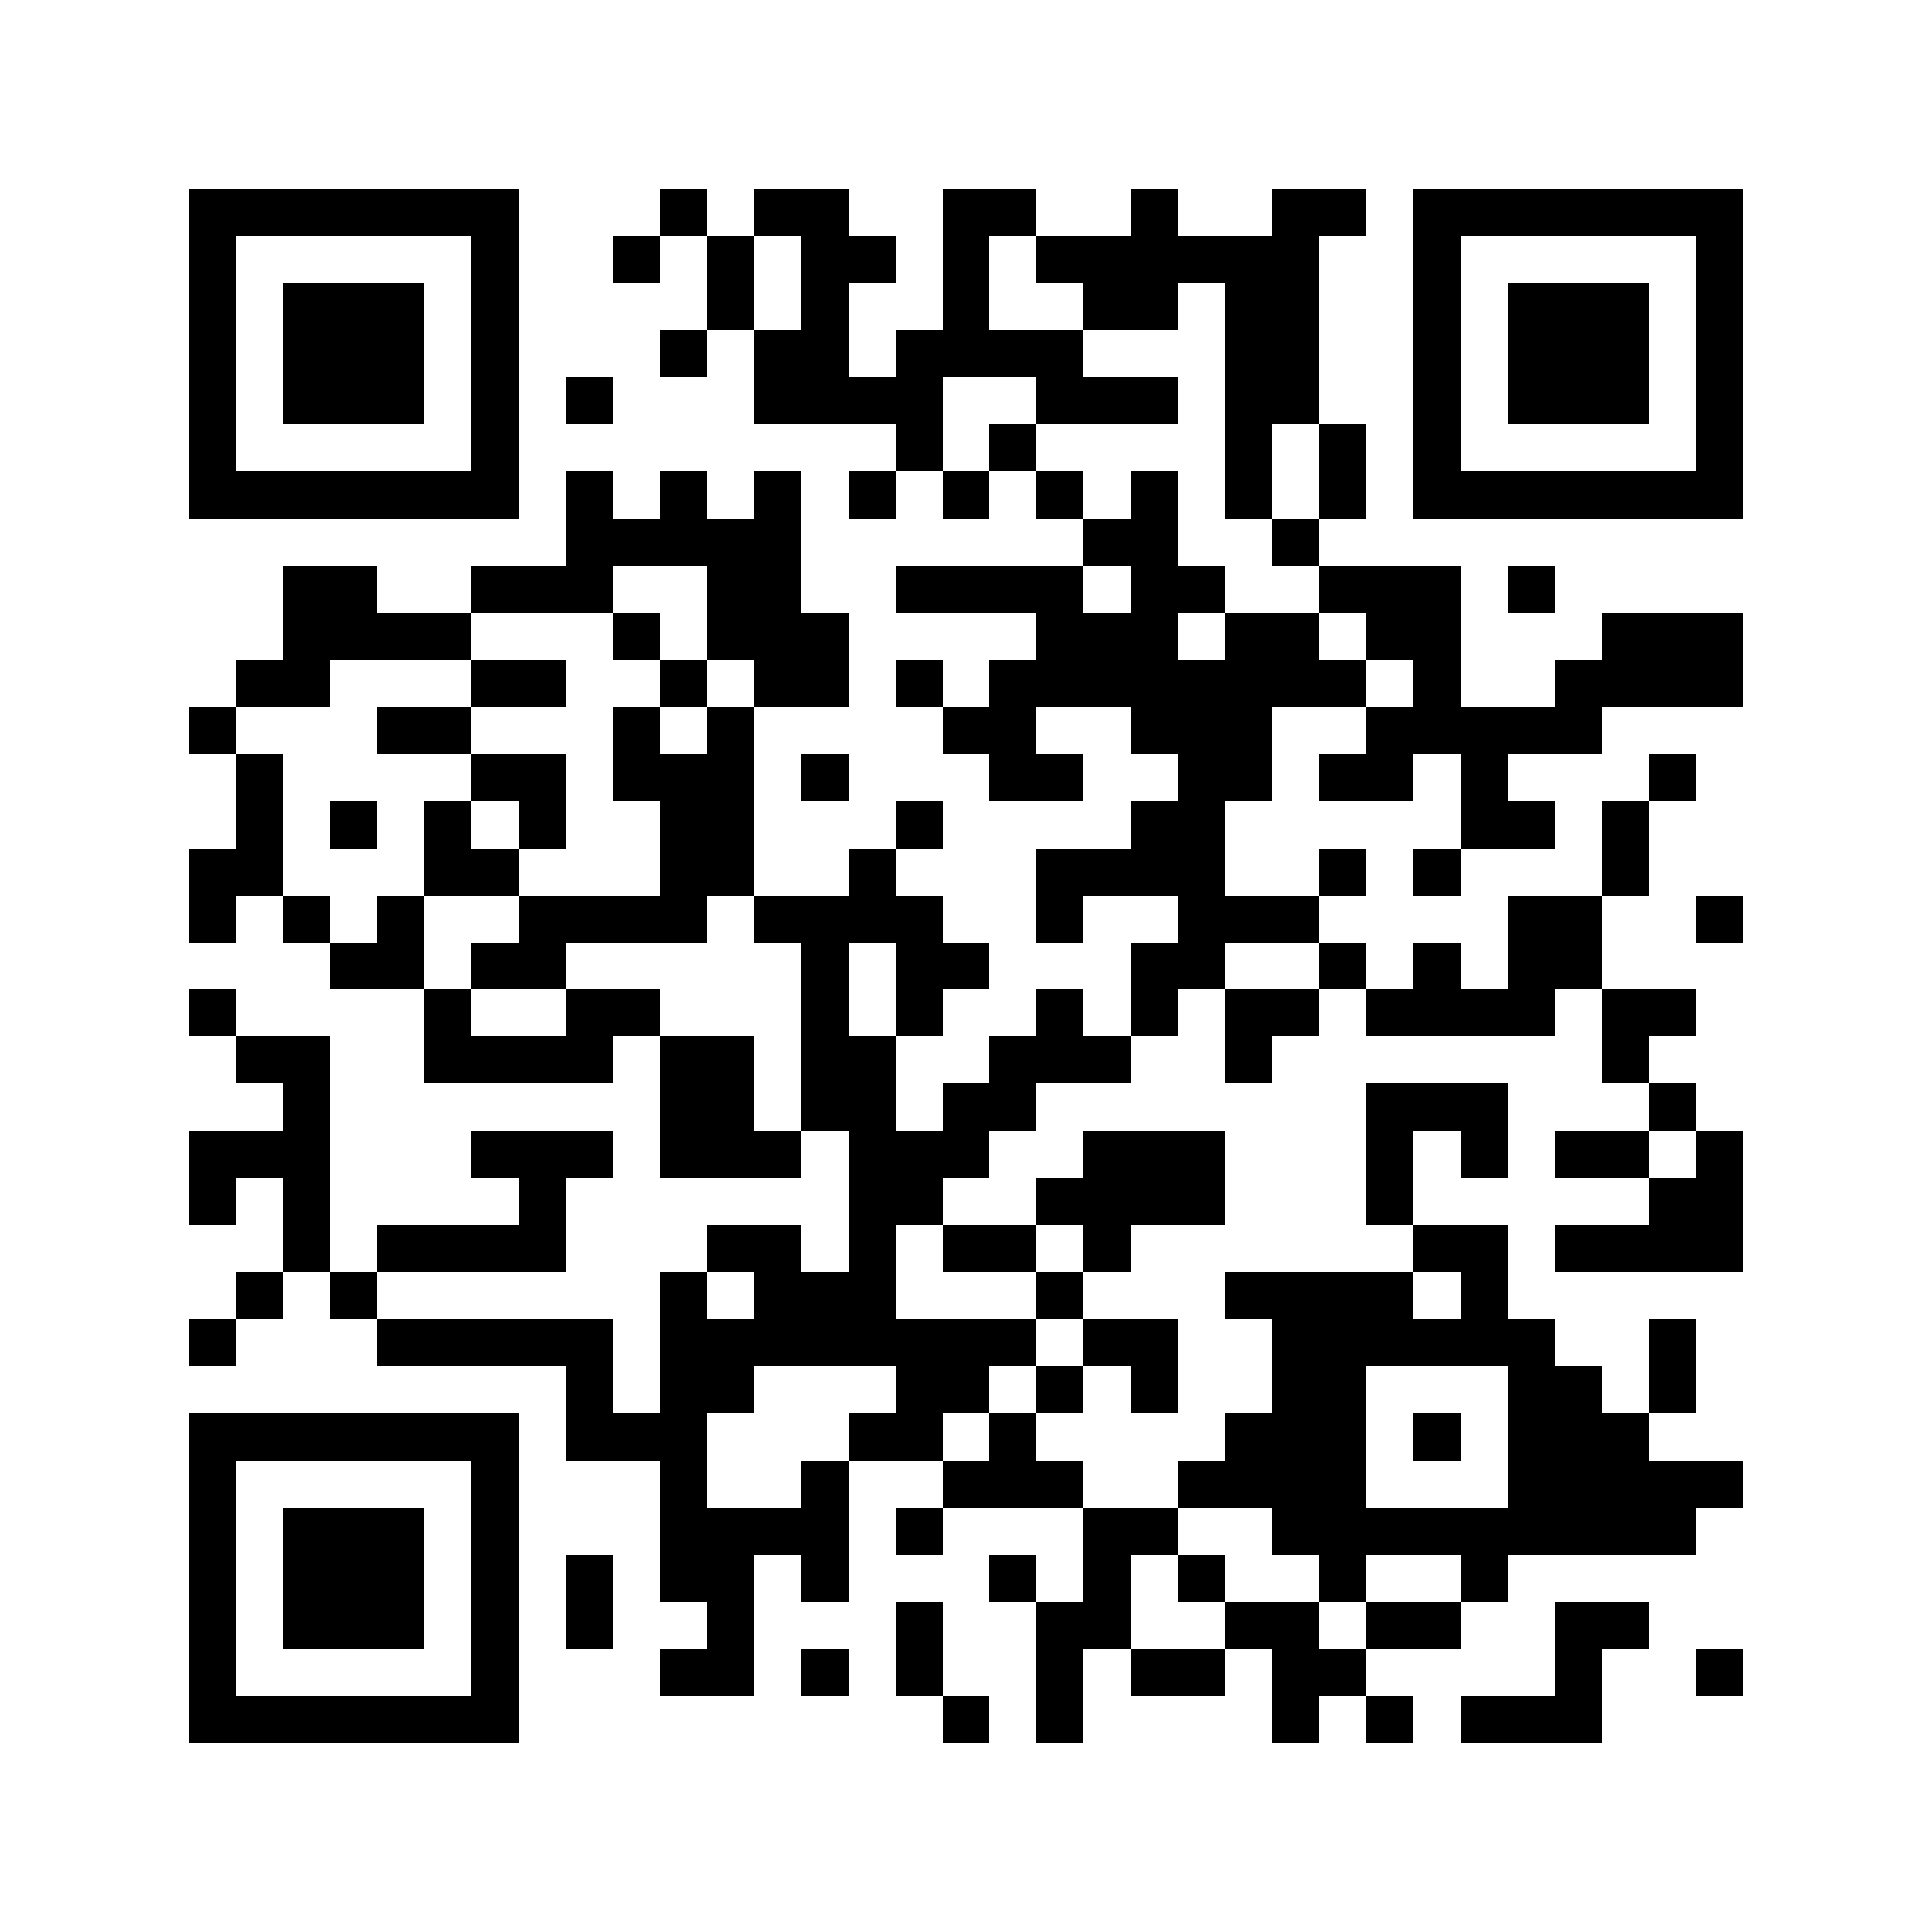
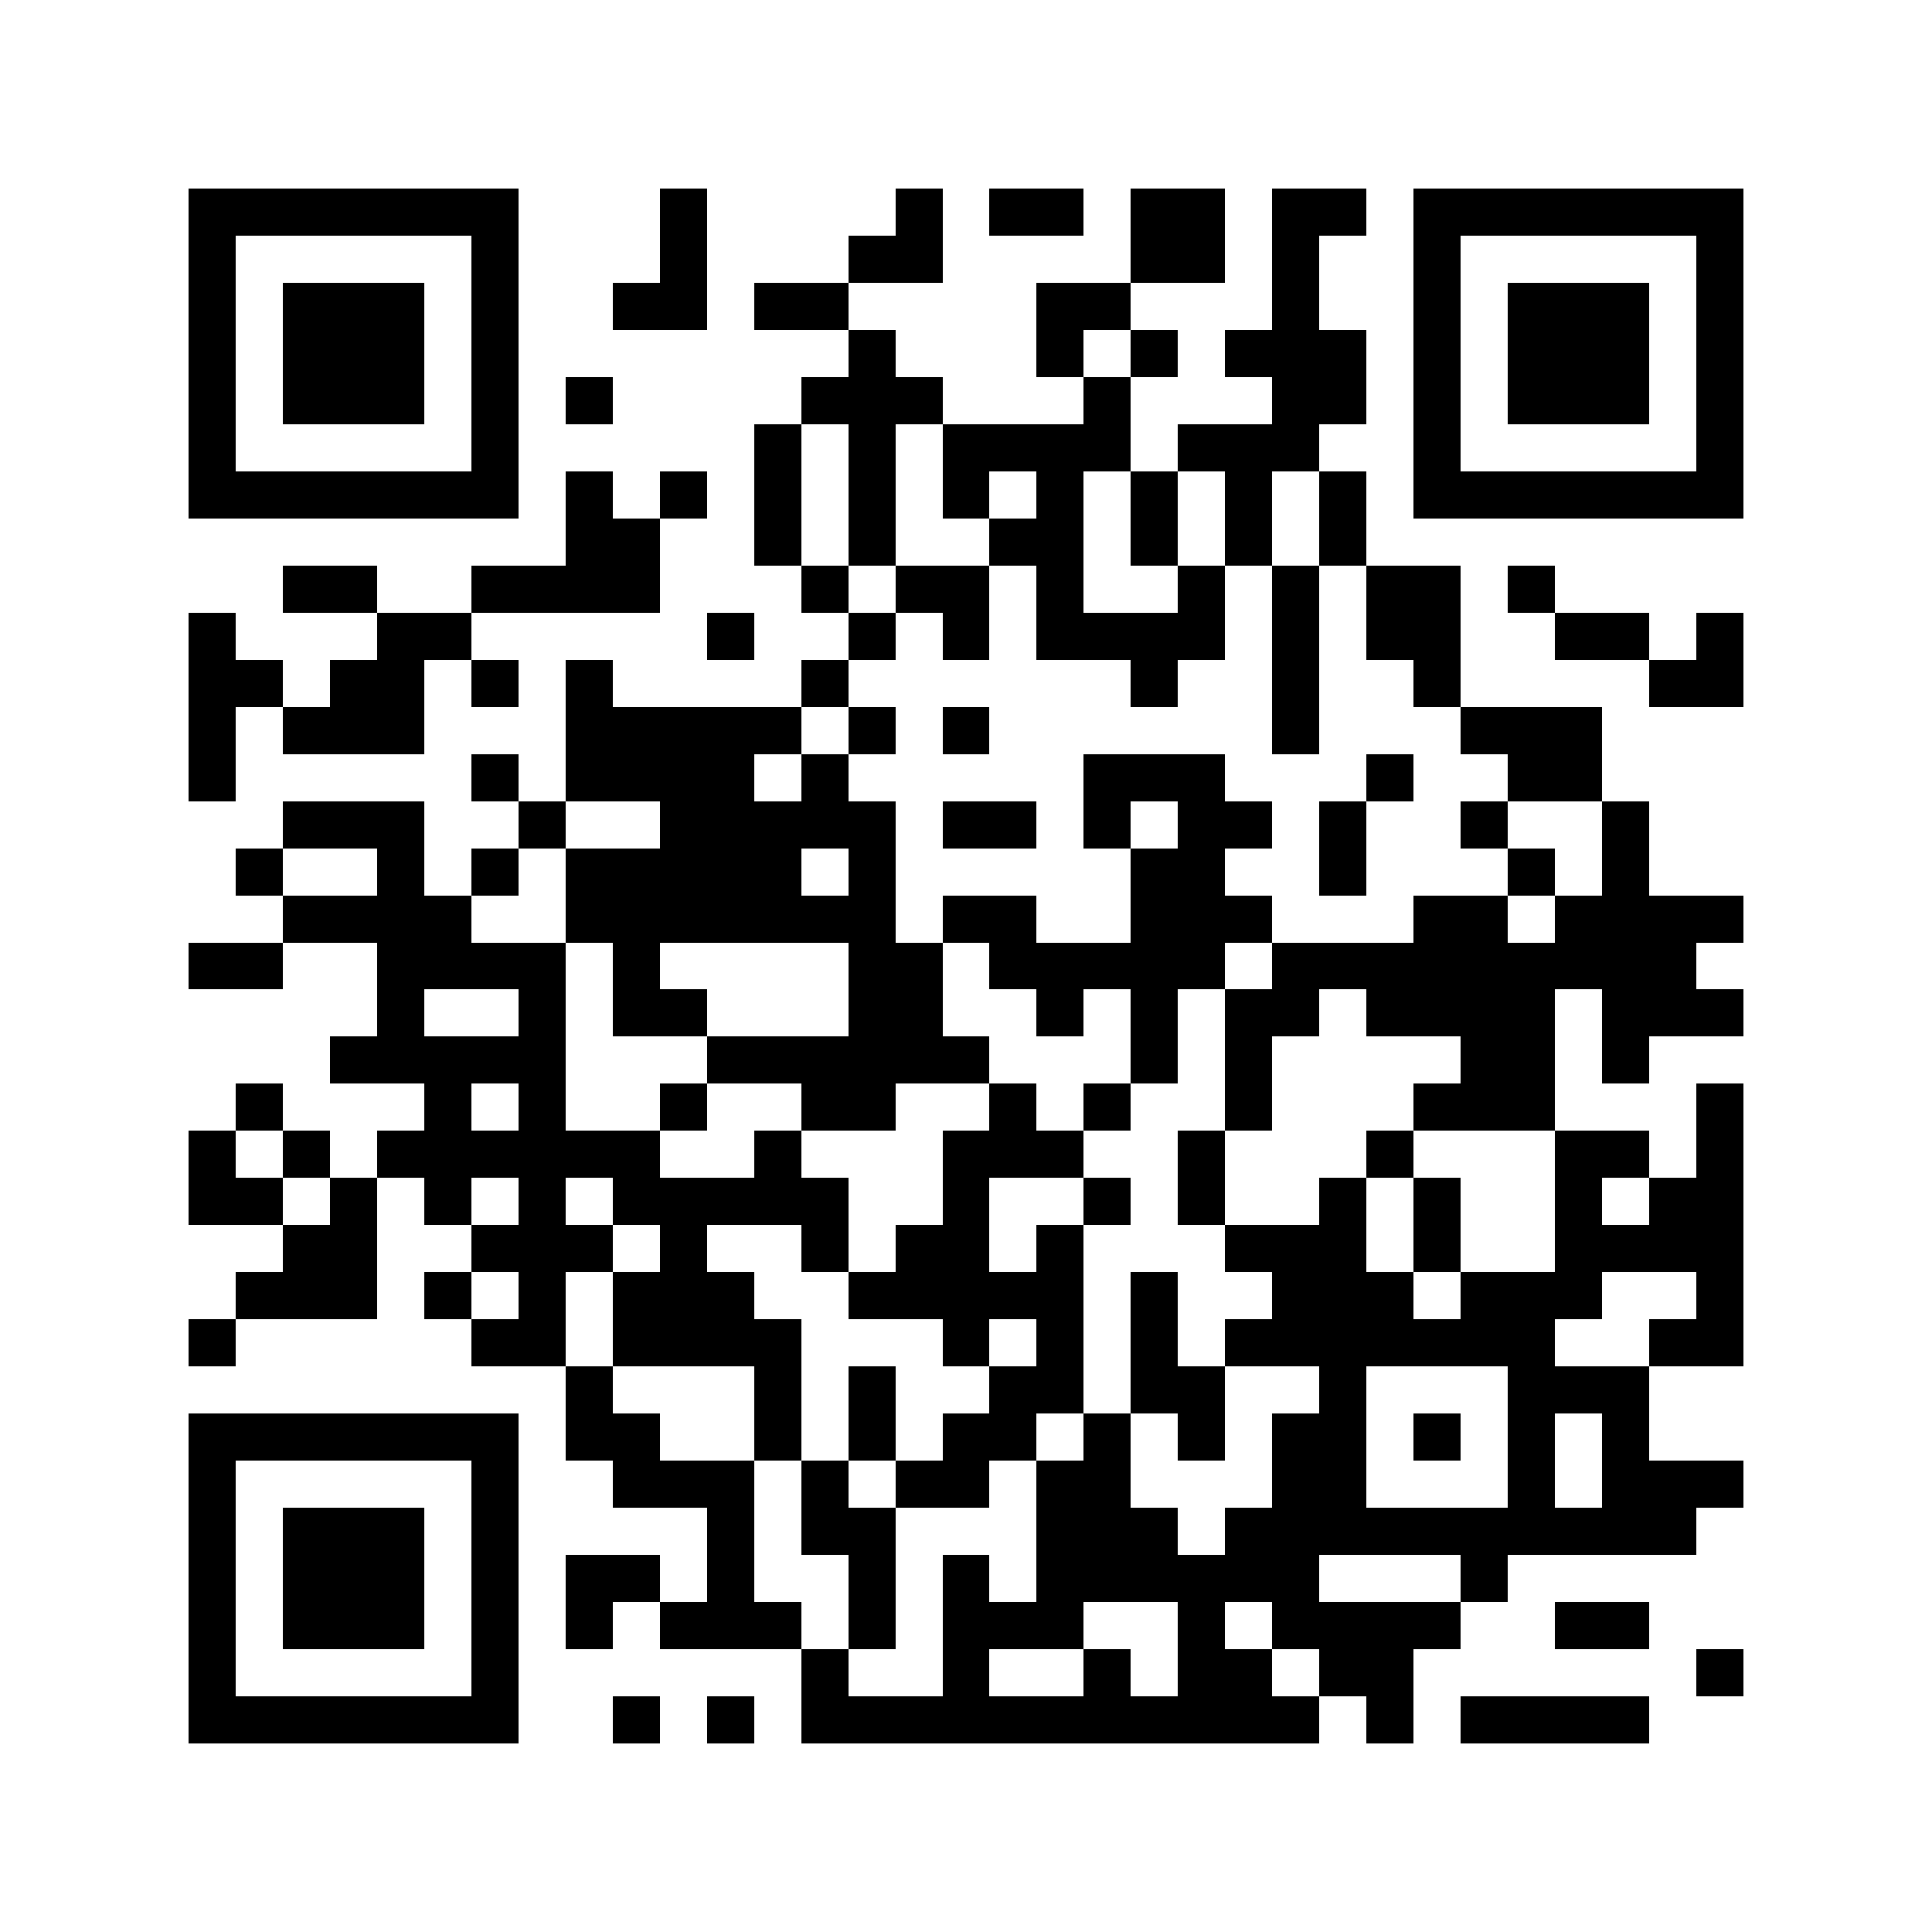
<svg xmlns="http://www.w3.org/2000/svg" viewBox="0 0 41 41.000" width="820" height="820" shape-rendering="crispEdges">
  <rect width="100%" height="100%" fill="#ffffff" />
-   <path fill="#000000" d="M4 4h1v1h-1zM5 4h1v1h-1zM6 4h1v1h-1zM7 4h1v1h-1zM8 4h1v1h-1zM9 4h1v1h-1zM10 4h1v1h-1zM14 4h1v1h-1zM16 4h1v1h-1zM17 4h1v1h-1zM20 4h1v1h-1zM21 4h1v1h-1zM24 4h1v1h-1zM27 4h1v1h-1zM28 4h1v1h-1zM30 4h1v1h-1zM31 4h1v1h-1zM32 4h1v1h-1zM33 4h1v1h-1zM34 4h1v1h-1zM35 4h1v1h-1zM36 4h1v1h-1zM4 5h1v1h-1zM10 5h1v1h-1zM13 5h1v1h-1zM15 5h1v1h-1zM17 5h1v1h-1zM18 5h1v1h-1zM20 5h1v1h-1zM22 5h1v1h-1zM23 5h1v1h-1zM24 5h1v1h-1zM25 5h1v1h-1zM26 5h1v1h-1zM27 5h1v1h-1zM30 5h1v1h-1zM36 5h1v1h-1zM4 6h1v1h-1zM6 6h1v1h-1zM7 6h1v1h-1zM8 6h1v1h-1zM10 6h1v1h-1zM15 6h1v1h-1zM17 6h1v1h-1zM20 6h1v1h-1zM23 6h1v1h-1zM24 6h1v1h-1zM26 6h1v1h-1zM27 6h1v1h-1zM30 6h1v1h-1zM32 6h1v1h-1zM33 6h1v1h-1zM34 6h1v1h-1zM36 6h1v1h-1zM4 7h1v1h-1zM6 7h1v1h-1zM7 7h1v1h-1zM8 7h1v1h-1zM10 7h1v1h-1zM14 7h1v1h-1zM16 7h1v1h-1zM17 7h1v1h-1zM19 7h1v1h-1zM20 7h1v1h-1zM21 7h1v1h-1zM22 7h1v1h-1zM26 7h1v1h-1zM27 7h1v1h-1zM30 7h1v1h-1zM32 7h1v1h-1zM33 7h1v1h-1zM34 7h1v1h-1zM36 7h1v1h-1zM4 8h1v1h-1zM6 8h1v1h-1zM7 8h1v1h-1zM8 8h1v1h-1zM10 8h1v1h-1zM12 8h1v1h-1zM16 8h1v1h-1zM17 8h1v1h-1zM18 8h1v1h-1zM19 8h1v1h-1zM22 8h1v1h-1zM23 8h1v1h-1zM24 8h1v1h-1zM26 8h1v1h-1zM27 8h1v1h-1zM30 8h1v1h-1zM32 8h1v1h-1zM33 8h1v1h-1zM34 8h1v1h-1zM36 8h1v1h-1zM4 9h1v1h-1zM10 9h1v1h-1zM19 9h1v1h-1zM21 9h1v1h-1zM26 9h1v1h-1zM28 9h1v1h-1zM30 9h1v1h-1zM36 9h1v1h-1zM4 10h1v1h-1zM5 10h1v1h-1zM6 10h1v1h-1zM7 10h1v1h-1zM8 10h1v1h-1zM9 10h1v1h-1zM10 10h1v1h-1zM12 10h1v1h-1zM14 10h1v1h-1zM16 10h1v1h-1zM18 10h1v1h-1zM20 10h1v1h-1zM22 10h1v1h-1zM24 10h1v1h-1zM26 10h1v1h-1zM28 10h1v1h-1zM30 10h1v1h-1zM31 10h1v1h-1zM32 10h1v1h-1zM33 10h1v1h-1zM34 10h1v1h-1zM35 10h1v1h-1zM36 10h1v1h-1zM12 11h1v1h-1zM13 11h1v1h-1zM14 11h1v1h-1zM15 11h1v1h-1zM16 11h1v1h-1zM23 11h1v1h-1zM24 11h1v1h-1zM27 11h1v1h-1zM6 12h1v1h-1zM7 12h1v1h-1zM10 12h1v1h-1zM11 12h1v1h-1zM12 12h1v1h-1zM15 12h1v1h-1zM16 12h1v1h-1zM19 12h1v1h-1zM20 12h1v1h-1zM21 12h1v1h-1zM22 12h1v1h-1zM24 12h1v1h-1zM25 12h1v1h-1zM28 12h1v1h-1zM29 12h1v1h-1zM30 12h1v1h-1zM32 12h1v1h-1zM6 13h1v1h-1zM7 13h1v1h-1zM8 13h1v1h-1zM9 13h1v1h-1zM13 13h1v1h-1zM15 13h1v1h-1zM16 13h1v1h-1zM17 13h1v1h-1zM22 13h1v1h-1zM23 13h1v1h-1zM24 13h1v1h-1zM26 13h1v1h-1zM27 13h1v1h-1zM29 13h1v1h-1zM30 13h1v1h-1zM34 13h1v1h-1zM35 13h1v1h-1zM36 13h1v1h-1zM5 14h1v1h-1zM6 14h1v1h-1zM10 14h1v1h-1zM11 14h1v1h-1zM14 14h1v1h-1zM16 14h1v1h-1zM17 14h1v1h-1zM19 14h1v1h-1zM21 14h1v1h-1zM22 14h1v1h-1zM23 14h1v1h-1zM24 14h1v1h-1zM25 14h1v1h-1zM26 14h1v1h-1zM27 14h1v1h-1zM28 14h1v1h-1zM30 14h1v1h-1zM33 14h1v1h-1zM34 14h1v1h-1zM35 14h1v1h-1zM36 14h1v1h-1zM4 15h1v1h-1zM8 15h1v1h-1zM9 15h1v1h-1zM13 15h1v1h-1zM15 15h1v1h-1zM20 15h1v1h-1zM21 15h1v1h-1zM24 15h1v1h-1zM25 15h1v1h-1zM26 15h1v1h-1zM29 15h1v1h-1zM30 15h1v1h-1zM31 15h1v1h-1zM32 15h1v1h-1zM33 15h1v1h-1zM5 16h1v1h-1zM10 16h1v1h-1zM11 16h1v1h-1zM13 16h1v1h-1zM14 16h1v1h-1zM15 16h1v1h-1zM17 16h1v1h-1zM21 16h1v1h-1zM22 16h1v1h-1zM25 16h1v1h-1zM26 16h1v1h-1zM28 16h1v1h-1zM29 16h1v1h-1zM31 16h1v1h-1zM35 16h1v1h-1zM5 17h1v1h-1zM7 17h1v1h-1zM9 17h1v1h-1zM11 17h1v1h-1zM14 17h1v1h-1zM15 17h1v1h-1zM19 17h1v1h-1zM24 17h1v1h-1zM25 17h1v1h-1zM31 17h1v1h-1zM32 17h1v1h-1zM34 17h1v1h-1zM4 18h1v1h-1zM5 18h1v1h-1zM9 18h1v1h-1zM10 18h1v1h-1zM14 18h1v1h-1zM15 18h1v1h-1zM18 18h1v1h-1zM22 18h1v1h-1zM23 18h1v1h-1zM24 18h1v1h-1zM25 18h1v1h-1zM28 18h1v1h-1zM30 18h1v1h-1zM34 18h1v1h-1zM4 19h1v1h-1zM6 19h1v1h-1zM8 19h1v1h-1zM11 19h1v1h-1zM12 19h1v1h-1zM13 19h1v1h-1zM14 19h1v1h-1zM16 19h1v1h-1zM17 19h1v1h-1zM18 19h1v1h-1zM19 19h1v1h-1zM22 19h1v1h-1zM25 19h1v1h-1zM26 19h1v1h-1zM27 19h1v1h-1zM32 19h1v1h-1zM33 19h1v1h-1zM36 19h1v1h-1zM7 20h1v1h-1zM8 20h1v1h-1zM10 20h1v1h-1zM11 20h1v1h-1zM17 20h1v1h-1zM19 20h1v1h-1zM20 20h1v1h-1zM24 20h1v1h-1zM25 20h1v1h-1zM28 20h1v1h-1zM30 20h1v1h-1zM32 20h1v1h-1zM33 20h1v1h-1zM4 21h1v1h-1zM9 21h1v1h-1zM12 21h1v1h-1zM13 21h1v1h-1zM17 21h1v1h-1zM19 21h1v1h-1zM22 21h1v1h-1zM24 21h1v1h-1zM26 21h1v1h-1zM27 21h1v1h-1zM29 21h1v1h-1zM30 21h1v1h-1zM31 21h1v1h-1zM32 21h1v1h-1zM34 21h1v1h-1zM35 21h1v1h-1zM5 22h1v1h-1zM6 22h1v1h-1zM9 22h1v1h-1zM10 22h1v1h-1zM11 22h1v1h-1zM12 22h1v1h-1zM14 22h1v1h-1zM15 22h1v1h-1zM17 22h1v1h-1zM18 22h1v1h-1zM21 22h1v1h-1zM22 22h1v1h-1zM23 22h1v1h-1zM26 22h1v1h-1zM34 22h1v1h-1zM6 23h1v1h-1zM14 23h1v1h-1zM15 23h1v1h-1zM17 23h1v1h-1zM18 23h1v1h-1zM20 23h1v1h-1zM21 23h1v1h-1zM29 23h1v1h-1zM30 23h1v1h-1zM31 23h1v1h-1zM35 23h1v1h-1zM4 24h1v1h-1zM5 24h1v1h-1zM6 24h1v1h-1zM10 24h1v1h-1zM11 24h1v1h-1zM12 24h1v1h-1zM14 24h1v1h-1zM15 24h1v1h-1zM16 24h1v1h-1zM18 24h1v1h-1zM19 24h1v1h-1zM20 24h1v1h-1zM23 24h1v1h-1zM24 24h1v1h-1zM25 24h1v1h-1zM29 24h1v1h-1zM31 24h1v1h-1zM33 24h1v1h-1zM34 24h1v1h-1zM36 24h1v1h-1zM4 25h1v1h-1zM6 25h1v1h-1zM11 25h1v1h-1zM18 25h1v1h-1zM19 25h1v1h-1zM22 25h1v1h-1zM23 25h1v1h-1zM24 25h1v1h-1zM25 25h1v1h-1zM29 25h1v1h-1zM35 25h1v1h-1zM36 25h1v1h-1zM6 26h1v1h-1zM8 26h1v1h-1zM9 26h1v1h-1zM10 26h1v1h-1zM11 26h1v1h-1zM15 26h1v1h-1zM16 26h1v1h-1zM18 26h1v1h-1zM20 26h1v1h-1zM21 26h1v1h-1zM23 26h1v1h-1zM30 26h1v1h-1zM31 26h1v1h-1zM33 26h1v1h-1zM34 26h1v1h-1zM35 26h1v1h-1zM36 26h1v1h-1zM5 27h1v1h-1zM7 27h1v1h-1zM14 27h1v1h-1zM16 27h1v1h-1zM17 27h1v1h-1zM18 27h1v1h-1zM22 27h1v1h-1zM26 27h1v1h-1zM27 27h1v1h-1zM28 27h1v1h-1zM29 27h1v1h-1zM31 27h1v1h-1zM4 28h1v1h-1zM8 28h1v1h-1zM9 28h1v1h-1zM10 28h1v1h-1zM11 28h1v1h-1zM12 28h1v1h-1zM14 28h1v1h-1zM15 28h1v1h-1zM16 28h1v1h-1zM17 28h1v1h-1zM18 28h1v1h-1zM19 28h1v1h-1zM20 28h1v1h-1zM21 28h1v1h-1zM23 28h1v1h-1zM24 28h1v1h-1zM27 28h1v1h-1zM28 28h1v1h-1zM29 28h1v1h-1zM30 28h1v1h-1zM31 28h1v1h-1zM32 28h1v1h-1zM35 28h1v1h-1zM12 29h1v1h-1zM14 29h1v1h-1zM15 29h1v1h-1zM19 29h1v1h-1zM20 29h1v1h-1zM22 29h1v1h-1zM24 29h1v1h-1zM27 29h1v1h-1zM28 29h1v1h-1zM32 29h1v1h-1zM33 29h1v1h-1zM35 29h1v1h-1zM4 30h1v1h-1zM5 30h1v1h-1zM6 30h1v1h-1zM7 30h1v1h-1zM8 30h1v1h-1zM9 30h1v1h-1zM10 30h1v1h-1zM12 30h1v1h-1zM13 30h1v1h-1zM14 30h1v1h-1zM18 30h1v1h-1zM19 30h1v1h-1zM21 30h1v1h-1zM26 30h1v1h-1zM27 30h1v1h-1zM28 30h1v1h-1zM30 30h1v1h-1zM32 30h1v1h-1zM33 30h1v1h-1zM34 30h1v1h-1zM4 31h1v1h-1zM10 31h1v1h-1zM14 31h1v1h-1zM17 31h1v1h-1zM20 31h1v1h-1zM21 31h1v1h-1zM22 31h1v1h-1zM25 31h1v1h-1zM26 31h1v1h-1zM27 31h1v1h-1zM28 31h1v1h-1zM32 31h1v1h-1zM33 31h1v1h-1zM34 31h1v1h-1zM35 31h1v1h-1zM36 31h1v1h-1zM4 32h1v1h-1zM6 32h1v1h-1zM7 32h1v1h-1zM8 32h1v1h-1zM10 32h1v1h-1zM14 32h1v1h-1zM15 32h1v1h-1zM16 32h1v1h-1zM17 32h1v1h-1zM19 32h1v1h-1zM23 32h1v1h-1zM24 32h1v1h-1zM27 32h1v1h-1zM28 32h1v1h-1zM29 32h1v1h-1zM30 32h1v1h-1zM31 32h1v1h-1zM32 32h1v1h-1zM33 32h1v1h-1zM34 32h1v1h-1zM35 32h1v1h-1zM4 33h1v1h-1zM6 33h1v1h-1zM7 33h1v1h-1zM8 33h1v1h-1zM10 33h1v1h-1zM12 33h1v1h-1zM14 33h1v1h-1zM15 33h1v1h-1zM17 33h1v1h-1zM21 33h1v1h-1zM23 33h1v1h-1zM25 33h1v1h-1zM28 33h1v1h-1zM31 33h1v1h-1zM4 34h1v1h-1zM6 34h1v1h-1zM7 34h1v1h-1zM8 34h1v1h-1zM10 34h1v1h-1zM12 34h1v1h-1zM15 34h1v1h-1zM19 34h1v1h-1zM22 34h1v1h-1zM23 34h1v1h-1zM26 34h1v1h-1zM27 34h1v1h-1zM29 34h1v1h-1zM30 34h1v1h-1zM33 34h1v1h-1zM34 34h1v1h-1zM4 35h1v1h-1zM10 35h1v1h-1zM14 35h1v1h-1zM15 35h1v1h-1zM17 35h1v1h-1zM19 35h1v1h-1zM22 35h1v1h-1zM24 35h1v1h-1zM25 35h1v1h-1zM27 35h1v1h-1zM28 35h1v1h-1zM33 35h1v1h-1zM36 35h1v1h-1zM4 36h1v1h-1zM5 36h1v1h-1zM6 36h1v1h-1zM7 36h1v1h-1zM8 36h1v1h-1zM9 36h1v1h-1zM10 36h1v1h-1zM20 36h1v1h-1zM22 36h1v1h-1zM27 36h1v1h-1zM29 36h1v1h-1zM31 36h1v1h-1zM32 36h1v1h-1zM33 36h1v1h-1z" />
+   <path fill="#000000" d="M4 4h1v1h-1zM5 4h1v1h-1zM6 4h1v1h-1zM7 4h1v1h-1zM8 4h1v1h-1zM9 4h1v1h-1zM10 4h1v1h-1zM14 4h1v1h-1zM19 4h1v1h-1zM21 4h1v1h-1zM22 4h1v1h-1zM24 4h1v1h-1zM25 4h1v1h-1zM27 4h1v1h-1zM28 4h1v1h-1zM30 4h1v1h-1zM31 4h1v1h-1zM32 4h1v1h-1zM33 4h1v1h-1zM34 4h1v1h-1zM35 4h1v1h-1zM36 4h1v1h-1zM4 5h1v1h-1zM10 5h1v1h-1zM14 5h1v1h-1zM18 5h1v1h-1zM19 5h1v1h-1zM24 5h1v1h-1zM25 5h1v1h-1zM27 5h1v1h-1zM30 5h1v1h-1zM36 5h1v1h-1zM4 6h1v1h-1zM6 6h1v1h-1zM7 6h1v1h-1zM8 6h1v1h-1zM10 6h1v1h-1zM13 6h1v1h-1zM14 6h1v1h-1zM16 6h1v1h-1zM17 6h1v1h-1zM22 6h1v1h-1zM23 6h1v1h-1zM27 6h1v1h-1zM30 6h1v1h-1zM32 6h1v1h-1zM33 6h1v1h-1zM34 6h1v1h-1zM36 6h1v1h-1zM4 7h1v1h-1zM6 7h1v1h-1zM7 7h1v1h-1zM8 7h1v1h-1zM10 7h1v1h-1zM18 7h1v1h-1zM22 7h1v1h-1zM24 7h1v1h-1zM26 7h1v1h-1zM27 7h1v1h-1zM28 7h1v1h-1zM30 7h1v1h-1zM32 7h1v1h-1zM33 7h1v1h-1zM34 7h1v1h-1zM36 7h1v1h-1zM4 8h1v1h-1zM6 8h1v1h-1zM7 8h1v1h-1zM8 8h1v1h-1zM10 8h1v1h-1zM12 8h1v1h-1zM17 8h1v1h-1zM18 8h1v1h-1zM19 8h1v1h-1zM23 8h1v1h-1zM27 8h1v1h-1zM28 8h1v1h-1zM30 8h1v1h-1zM32 8h1v1h-1zM33 8h1v1h-1zM34 8h1v1h-1zM36 8h1v1h-1zM4 9h1v1h-1zM10 9h1v1h-1zM16 9h1v1h-1zM18 9h1v1h-1zM20 9h1v1h-1zM21 9h1v1h-1zM22 9h1v1h-1zM23 9h1v1h-1zM25 9h1v1h-1zM26 9h1v1h-1zM27 9h1v1h-1zM30 9h1v1h-1zM36 9h1v1h-1zM4 10h1v1h-1zM5 10h1v1h-1zM6 10h1v1h-1zM7 10h1v1h-1zM8 10h1v1h-1zM9 10h1v1h-1zM10 10h1v1h-1zM12 10h1v1h-1zM14 10h1v1h-1zM16 10h1v1h-1zM18 10h1v1h-1zM20 10h1v1h-1zM22 10h1v1h-1zM24 10h1v1h-1zM26 10h1v1h-1zM28 10h1v1h-1zM30 10h1v1h-1zM31 10h1v1h-1zM32 10h1v1h-1zM33 10h1v1h-1zM34 10h1v1h-1zM35 10h1v1h-1zM36 10h1v1h-1zM12 11h1v1h-1zM13 11h1v1h-1zM16 11h1v1h-1zM18 11h1v1h-1zM21 11h1v1h-1zM22 11h1v1h-1zM24 11h1v1h-1zM26 11h1v1h-1zM28 11h1v1h-1zM6 12h1v1h-1zM7 12h1v1h-1zM10 12h1v1h-1zM11 12h1v1h-1zM12 12h1v1h-1zM13 12h1v1h-1zM17 12h1v1h-1zM19 12h1v1h-1zM20 12h1v1h-1zM22 12h1v1h-1zM25 12h1v1h-1zM27 12h1v1h-1zM29 12h1v1h-1zM30 12h1v1h-1zM32 12h1v1h-1zM4 13h1v1h-1zM8 13h1v1h-1zM9 13h1v1h-1zM15 13h1v1h-1zM18 13h1v1h-1zM20 13h1v1h-1zM22 13h1v1h-1zM23 13h1v1h-1zM24 13h1v1h-1zM25 13h1v1h-1zM27 13h1v1h-1zM29 13h1v1h-1zM30 13h1v1h-1zM33 13h1v1h-1zM34 13h1v1h-1zM36 13h1v1h-1zM4 14h1v1h-1zM5 14h1v1h-1zM7 14h1v1h-1zM8 14h1v1h-1zM10 14h1v1h-1zM12 14h1v1h-1zM17 14h1v1h-1zM24 14h1v1h-1zM27 14h1v1h-1zM30 14h1v1h-1zM35 14h1v1h-1zM36 14h1v1h-1zM4 15h1v1h-1zM6 15h1v1h-1zM7 15h1v1h-1zM8 15h1v1h-1zM12 15h1v1h-1zM13 15h1v1h-1zM14 15h1v1h-1zM15 15h1v1h-1zM16 15h1v1h-1zM18 15h1v1h-1zM20 15h1v1h-1zM27 15h1v1h-1zM31 15h1v1h-1zM32 15h1v1h-1zM33 15h1v1h-1zM4 16h1v1h-1zM10 16h1v1h-1zM12 16h1v1h-1zM13 16h1v1h-1zM14 16h1v1h-1zM15 16h1v1h-1zM17 16h1v1h-1zM23 16h1v1h-1zM24 16h1v1h-1zM25 16h1v1h-1zM29 16h1v1h-1zM32 16h1v1h-1zM33 16h1v1h-1zM6 17h1v1h-1zM7 17h1v1h-1zM8 17h1v1h-1zM11 17h1v1h-1zM14 17h1v1h-1zM15 17h1v1h-1zM16 17h1v1h-1zM17 17h1v1h-1zM18 17h1v1h-1zM20 17h1v1h-1zM21 17h1v1h-1zM23 17h1v1h-1zM25 17h1v1h-1zM26 17h1v1h-1zM28 17h1v1h-1zM31 17h1v1h-1zM34 17h1v1h-1zM5 18h1v1h-1zM8 18h1v1h-1zM10 18h1v1h-1zM12 18h1v1h-1zM13 18h1v1h-1zM14 18h1v1h-1zM15 18h1v1h-1zM16 18h1v1h-1zM18 18h1v1h-1zM24 18h1v1h-1zM25 18h1v1h-1zM28 18h1v1h-1zM32 18h1v1h-1zM34 18h1v1h-1zM6 19h1v1h-1zM7 19h1v1h-1zM8 19h1v1h-1zM9 19h1v1h-1zM12 19h1v1h-1zM13 19h1v1h-1zM14 19h1v1h-1zM15 19h1v1h-1zM16 19h1v1h-1zM17 19h1v1h-1zM18 19h1v1h-1zM20 19h1v1h-1zM21 19h1v1h-1zM24 19h1v1h-1zM25 19h1v1h-1zM26 19h1v1h-1zM30 19h1v1h-1zM31 19h1v1h-1zM33 19h1v1h-1zM34 19h1v1h-1zM35 19h1v1h-1zM36 19h1v1h-1zM4 20h1v1h-1zM5 20h1v1h-1zM8 20h1v1h-1zM9 20h1v1h-1zM10 20h1v1h-1zM11 20h1v1h-1zM13 20h1v1h-1zM18 20h1v1h-1zM19 20h1v1h-1zM21 20h1v1h-1zM22 20h1v1h-1zM23 20h1v1h-1zM24 20h1v1h-1zM25 20h1v1h-1zM27 20h1v1h-1zM28 20h1v1h-1zM29 20h1v1h-1zM30 20h1v1h-1zM31 20h1v1h-1zM32 20h1v1h-1zM33 20h1v1h-1zM34 20h1v1h-1zM35 20h1v1h-1zM8 21h1v1h-1zM11 21h1v1h-1zM13 21h1v1h-1zM14 21h1v1h-1zM18 21h1v1h-1zM19 21h1v1h-1zM22 21h1v1h-1zM24 21h1v1h-1zM26 21h1v1h-1zM27 21h1v1h-1zM29 21h1v1h-1zM30 21h1v1h-1zM31 21h1v1h-1zM32 21h1v1h-1zM34 21h1v1h-1zM35 21h1v1h-1zM36 21h1v1h-1zM7 22h1v1h-1zM8 22h1v1h-1zM9 22h1v1h-1zM10 22h1v1h-1zM11 22h1v1h-1zM15 22h1v1h-1zM16 22h1v1h-1zM17 22h1v1h-1zM18 22h1v1h-1zM19 22h1v1h-1zM20 22h1v1h-1zM24 22h1v1h-1zM26 22h1v1h-1zM31 22h1v1h-1zM32 22h1v1h-1zM34 22h1v1h-1zM5 23h1v1h-1zM9 23h1v1h-1zM11 23h1v1h-1zM14 23h1v1h-1zM17 23h1v1h-1zM18 23h1v1h-1zM21 23h1v1h-1zM23 23h1v1h-1zM26 23h1v1h-1zM30 23h1v1h-1zM31 23h1v1h-1zM32 23h1v1h-1zM36 23h1v1h-1zM4 24h1v1h-1zM6 24h1v1h-1zM8 24h1v1h-1zM9 24h1v1h-1zM10 24h1v1h-1zM11 24h1v1h-1zM12 24h1v1h-1zM13 24h1v1h-1zM16 24h1v1h-1zM20 24h1v1h-1zM21 24h1v1h-1zM22 24h1v1h-1zM25 24h1v1h-1zM29 24h1v1h-1zM33 24h1v1h-1zM34 24h1v1h-1zM36 24h1v1h-1zM4 25h1v1h-1zM5 25h1v1h-1zM7 25h1v1h-1zM9 25h1v1h-1zM11 25h1v1h-1zM13 25h1v1h-1zM14 25h1v1h-1zM15 25h1v1h-1zM16 25h1v1h-1zM17 25h1v1h-1zM20 25h1v1h-1zM23 25h1v1h-1zM25 25h1v1h-1zM28 25h1v1h-1zM30 25h1v1h-1zM33 25h1v1h-1zM35 25h1v1h-1zM36 25h1v1h-1zM6 26h1v1h-1zM7 26h1v1h-1zM10 26h1v1h-1zM11 26h1v1h-1zM12 26h1v1h-1zM14 26h1v1h-1zM17 26h1v1h-1zM19 26h1v1h-1zM20 26h1v1h-1zM22 26h1v1h-1zM26 26h1v1h-1zM27 26h1v1h-1zM28 26h1v1h-1zM30 26h1v1h-1zM33 26h1v1h-1zM34 26h1v1h-1zM35 26h1v1h-1zM36 26h1v1h-1zM5 27h1v1h-1zM6 27h1v1h-1zM7 27h1v1h-1zM9 27h1v1h-1zM11 27h1v1h-1zM13 27h1v1h-1zM14 27h1v1h-1zM15 27h1v1h-1zM18 27h1v1h-1zM19 27h1v1h-1zM20 27h1v1h-1zM21 27h1v1h-1zM22 27h1v1h-1zM24 27h1v1h-1zM27 27h1v1h-1zM28 27h1v1h-1zM29 27h1v1h-1zM31 27h1v1h-1zM32 27h1v1h-1zM33 27h1v1h-1zM36 27h1v1h-1zM4 28h1v1h-1zM10 28h1v1h-1zM11 28h1v1h-1zM13 28h1v1h-1zM14 28h1v1h-1zM15 28h1v1h-1zM16 28h1v1h-1zM20 28h1v1h-1zM22 28h1v1h-1zM24 28h1v1h-1zM26 28h1v1h-1zM27 28h1v1h-1zM28 28h1v1h-1zM29 28h1v1h-1zM30 28h1v1h-1zM31 28h1v1h-1zM32 28h1v1h-1zM35 28h1v1h-1zM36 28h1v1h-1zM12 29h1v1h-1zM16 29h1v1h-1zM18 29h1v1h-1zM21 29h1v1h-1zM22 29h1v1h-1zM24 29h1v1h-1zM25 29h1v1h-1zM28 29h1v1h-1zM32 29h1v1h-1zM33 29h1v1h-1zM34 29h1v1h-1zM4 30h1v1h-1zM5 30h1v1h-1zM6 30h1v1h-1zM7 30h1v1h-1zM8 30h1v1h-1zM9 30h1v1h-1zM10 30h1v1h-1zM12 30h1v1h-1zM13 30h1v1h-1zM16 30h1v1h-1zM18 30h1v1h-1zM20 30h1v1h-1zM21 30h1v1h-1zM23 30h1v1h-1zM25 30h1v1h-1zM27 30h1v1h-1zM28 30h1v1h-1zM30 30h1v1h-1zM32 30h1v1h-1zM34 30h1v1h-1zM4 31h1v1h-1zM10 31h1v1h-1zM13 31h1v1h-1zM14 31h1v1h-1zM15 31h1v1h-1zM17 31h1v1h-1zM19 31h1v1h-1zM20 31h1v1h-1zM22 31h1v1h-1zM23 31h1v1h-1zM27 31h1v1h-1zM28 31h1v1h-1zM32 31h1v1h-1zM34 31h1v1h-1zM35 31h1v1h-1zM36 31h1v1h-1zM4 32h1v1h-1zM6 32h1v1h-1zM7 32h1v1h-1zM8 32h1v1h-1zM10 32h1v1h-1zM15 32h1v1h-1zM17 32h1v1h-1zM18 32h1v1h-1zM22 32h1v1h-1zM23 32h1v1h-1zM24 32h1v1h-1zM26 32h1v1h-1zM27 32h1v1h-1zM28 32h1v1h-1zM29 32h1v1h-1zM30 32h1v1h-1zM31 32h1v1h-1zM32 32h1v1h-1zM33 32h1v1h-1zM34 32h1v1h-1zM35 32h1v1h-1zM4 33h1v1h-1zM6 33h1v1h-1zM7 33h1v1h-1zM8 33h1v1h-1zM10 33h1v1h-1zM12 33h1v1h-1zM13 33h1v1h-1zM15 33h1v1h-1zM18 33h1v1h-1zM20 33h1v1h-1zM22 33h1v1h-1zM23 33h1v1h-1zM24 33h1v1h-1zM25 33h1v1h-1zM26 33h1v1h-1zM27 33h1v1h-1zM31 33h1v1h-1zM4 34h1v1h-1zM6 34h1v1h-1zM7 34h1v1h-1zM8 34h1v1h-1zM10 34h1v1h-1zM12 34h1v1h-1zM14 34h1v1h-1zM15 34h1v1h-1zM16 34h1v1h-1zM18 34h1v1h-1zM20 34h1v1h-1zM21 34h1v1h-1zM22 34h1v1h-1zM25 34h1v1h-1zM27 34h1v1h-1zM28 34h1v1h-1zM29 34h1v1h-1zM30 34h1v1h-1zM33 34h1v1h-1zM34 34h1v1h-1zM4 35h1v1h-1zM10 35h1v1h-1zM17 35h1v1h-1zM20 35h1v1h-1zM23 35h1v1h-1zM25 35h1v1h-1zM26 35h1v1h-1zM28 35h1v1h-1zM29 35h1v1h-1zM36 35h1v1h-1zM4 36h1v1h-1zM5 36h1v1h-1zM6 36h1v1h-1zM7 36h1v1h-1zM8 36h1v1h-1zM9 36h1v1h-1zM10 36h1v1h-1zM13 36h1v1h-1zM15 36h1v1h-1zM17 36h1v1h-1zM18 36h1v1h-1zM19 36h1v1h-1zM20 36h1v1h-1zM21 36h1v1h-1zM22 36h1v1h-1zM23 36h1v1h-1zM24 36h1v1h-1zM25 36h1v1h-1zM26 36h1v1h-1zM27 36h1v1h-1zM29 36h1v1h-1zM31 36h1v1h-1zM32 36h1v1h-1zM33 36h1v1h-1zM34 36h1v1h-1z" />
</svg>
